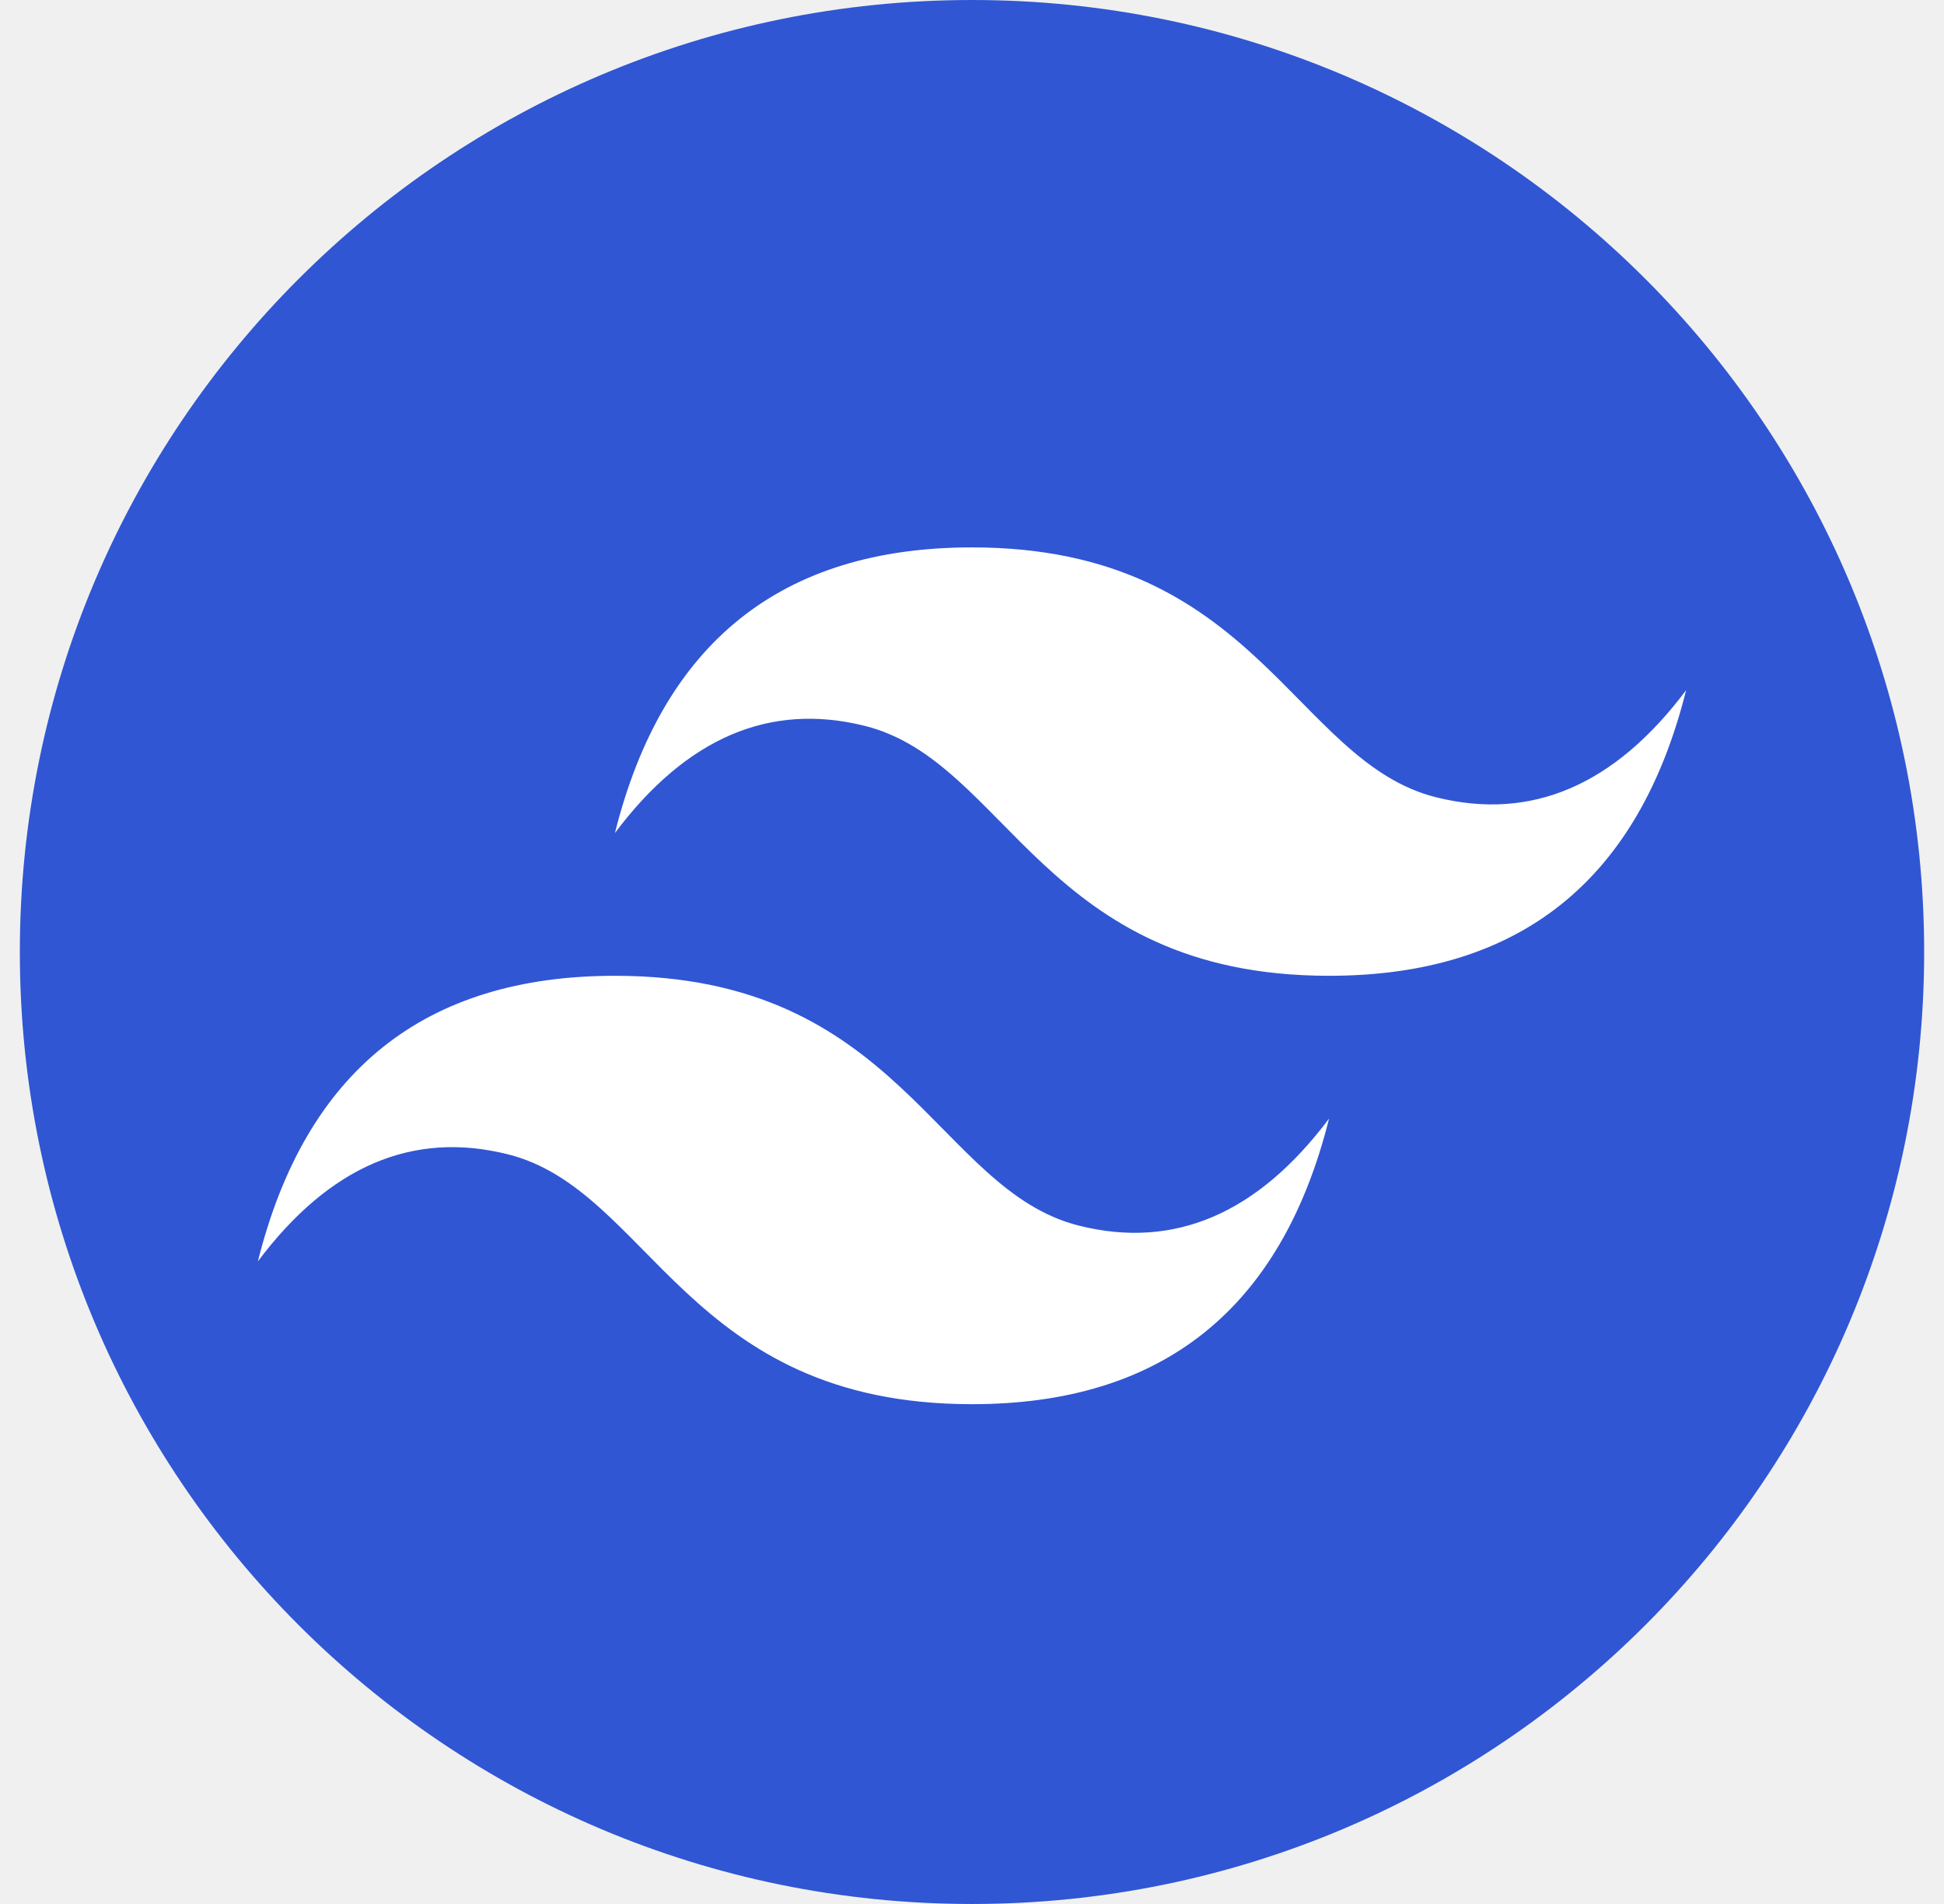
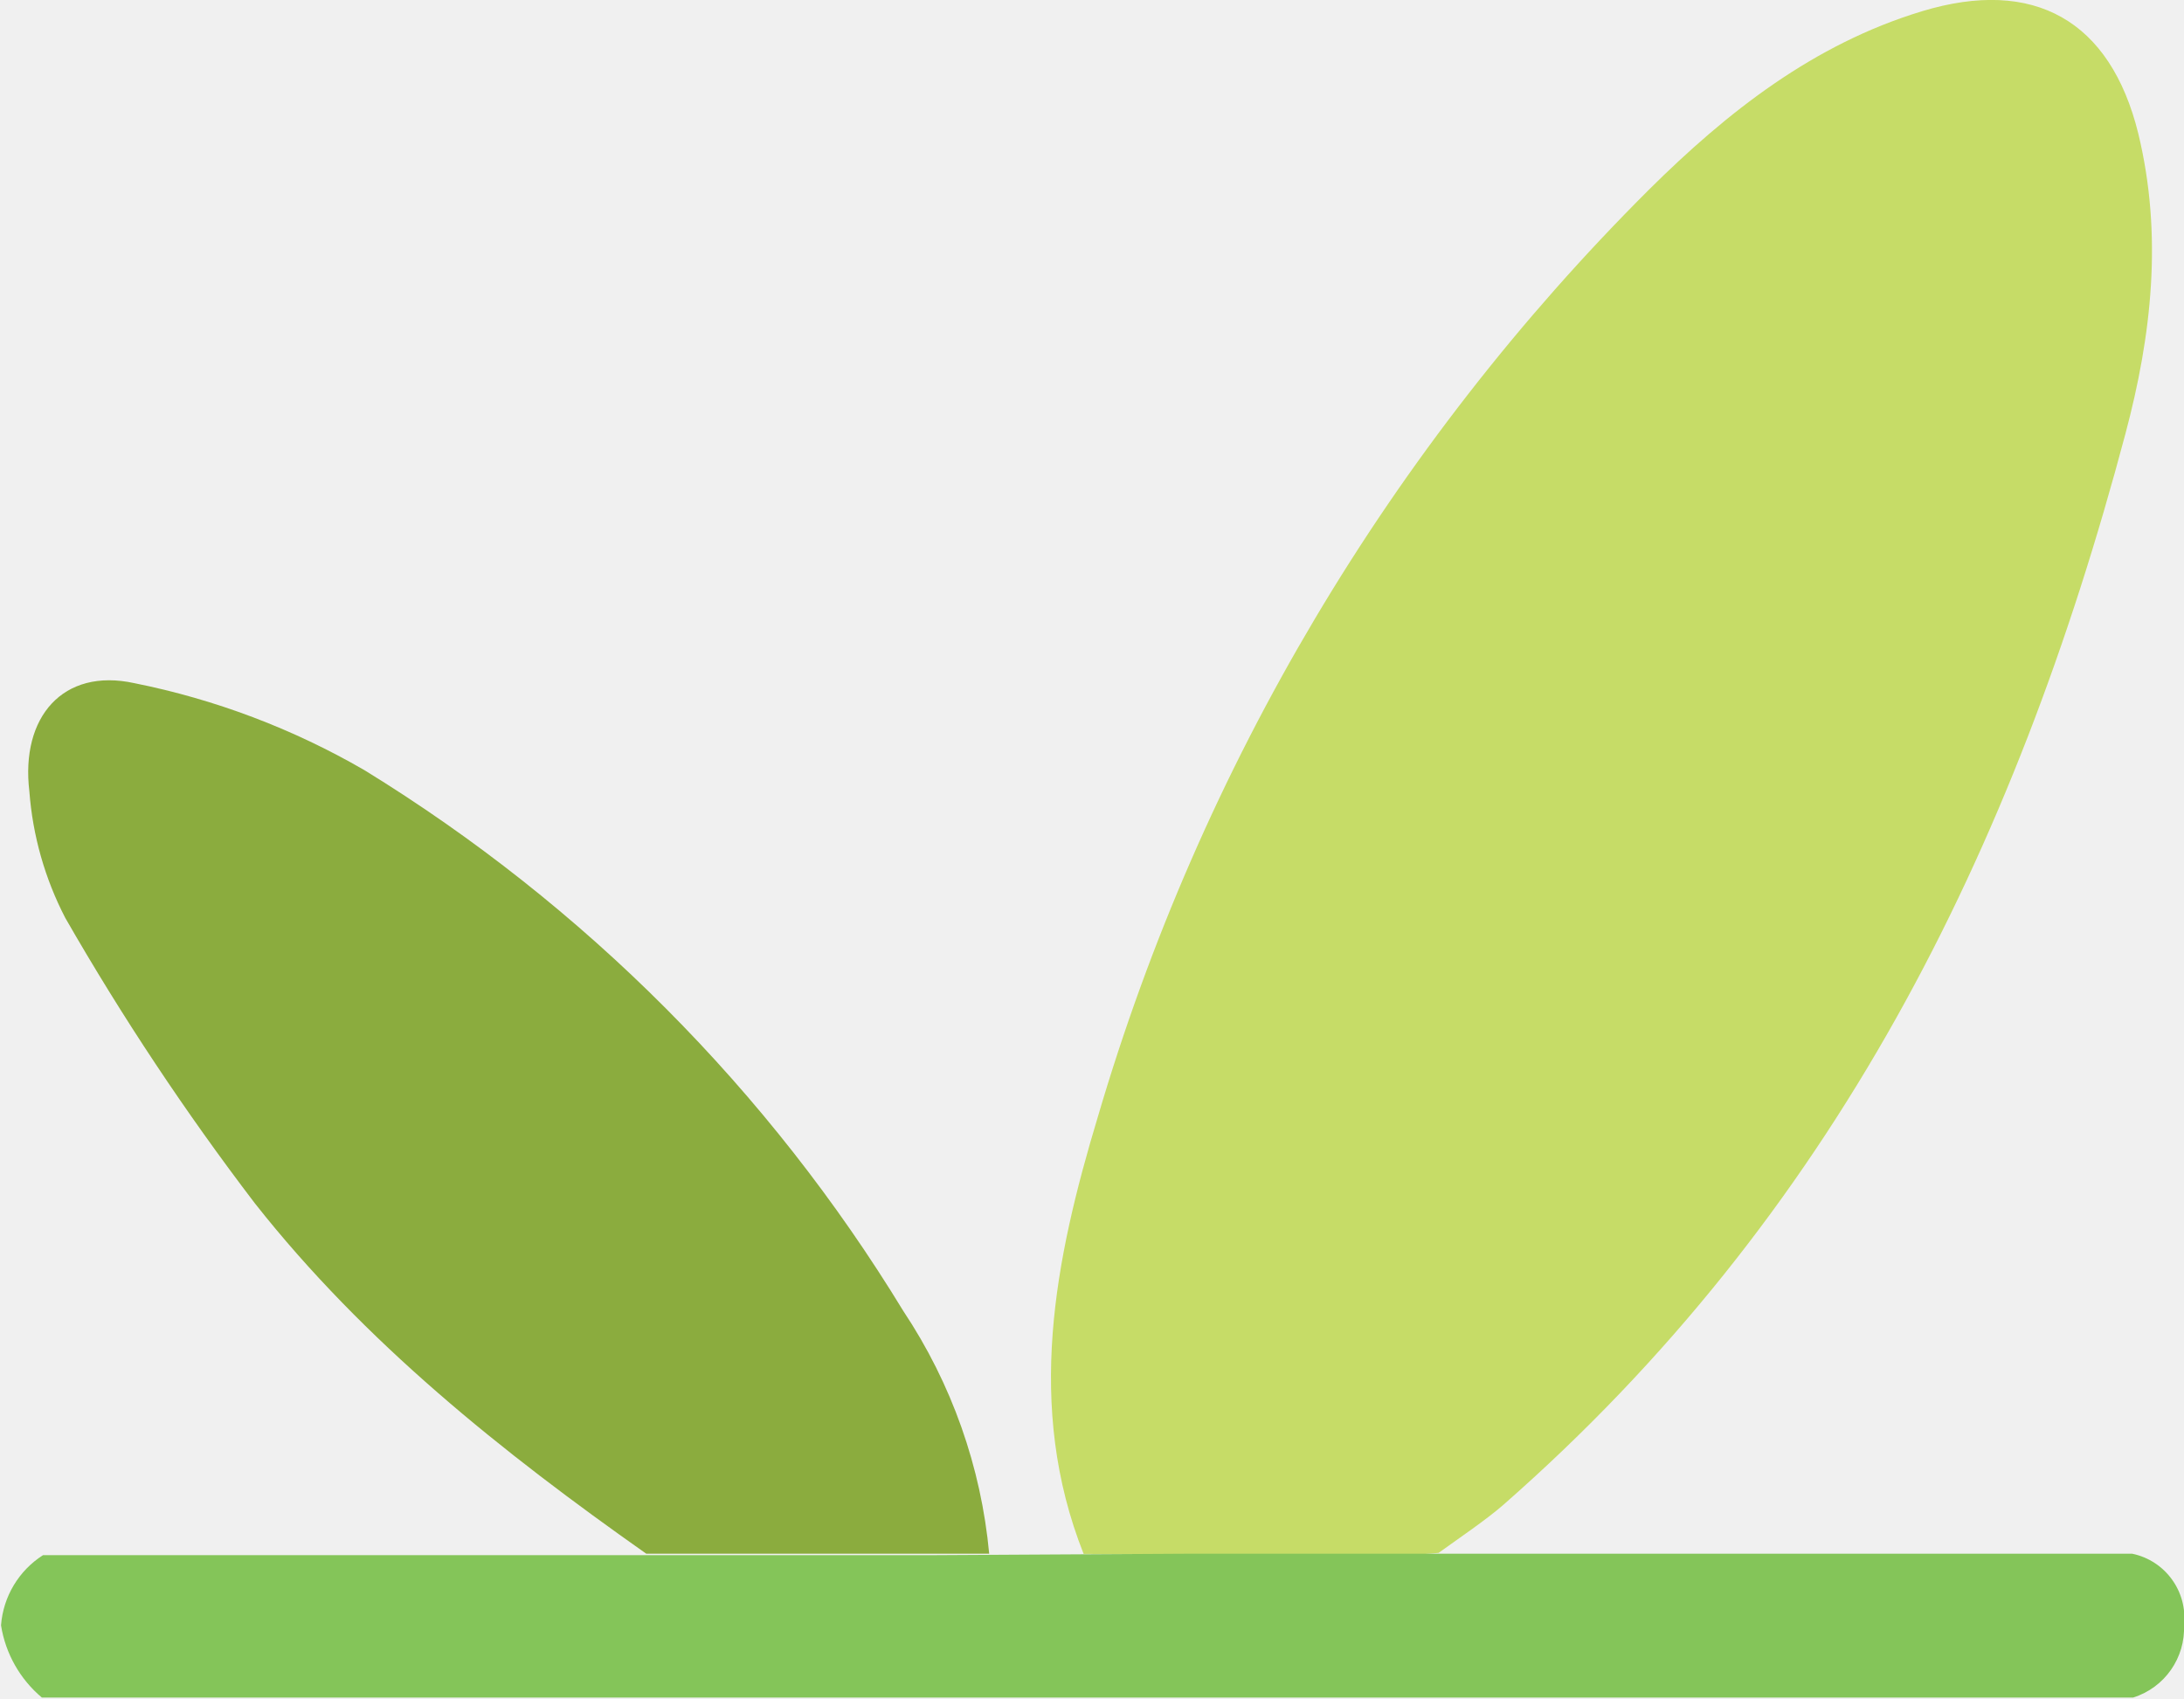
- <svg xmlns="http://www.w3.org/2000/svg" fill="none" height="48" viewBox="0 0 49 48" width="49">
-   <path d="m24.5 48c13.255 0 24-10.745 24-24s-10.745-24-24-24-24 10.745-24 24 10.745 24 24 24z" fill="#3056d3" />
-   <path clip-rule="evenodd" d="m15.5 21c1.2-4.8 4.2-7.2 9-7.2 7.2 0 8.1 5.4 11.7 6.3 2.4.6 4.5-.3 6.3-2.7-1.2 4.8-4.2 7.2-9 7.2-7.2 0-8.1-5.4-11.7-6.3-2.4-.6-4.5.3-6.3 2.7zm-9 10.8c1.2-4.8 4.2-7.2 9-7.2 7.2 0 8.1 5.4 11.7 6.3 2.4.6 4.5-.3 6.3-2.7-1.2 4.8-4.2 7.2-9 7.2-7.2 0-8.1-5.4-11.7-6.3-2.4-.6-4.5.3-6.3 2.7z" fill="#fff" fill-rule="evenodd" />
+ <svg xmlns="http://www.w3.org/2000/svg" viewBox="0 0 107.06 83.25">
+   <defs>
+     <style>.cls-1{fill:#c6dc67;}.cls-2{fill:#84c559;}.cls-3{fill:#8bac3e;}</style>
+   </defs>
+   <g id="Layer_2" data-name="Layer 2">
+     <g id="Layer_1-2" data-name="Layer 1">
+       <path class="cls-1" d="M53.12,76.18c-2.87-7.24-1.41-14.44.7-21.44a106.66,106.66,0,0,1,27-45.43C84.66,5.5,88.9,2.16,94.22.55c5.48-1.66,9.23.44,10.6,6,1.21,5,.65,9.9-.63,14.71C98.73,41.82,89.83,59.62,73.71,73.76c-.84.74-2.28,1.71-3.19,2.37a23.24,23.24,0,0,1-3.23.09C62.57,76.25,57.84,76.2,53.12,76.18Z" />
+       <path class="cls-2" d="M58.21,76.17q22.87,0,45.74,0h.57a3.21,3.21,0,0,1,2.54,3.49,3.56,3.56,0,0,1-2.49,3.56c-.22,0-.43,0-.65,0H2.86l-.81,0a5.81,5.81,0,0,1-2-3.54,4.48,4.48,0,0,1,2.06-3.44c.2,0,.5,0,.72,0H45.86" />
+       <path class="cls-3" d="M48.49,76.17l-16.81,0C24.61,71.19,17.87,65.81,12.5,59A128.55,128.55,0,0,1,3.2,45a16.09,16.09,0,0,1-1.76-6.2C1,35.15,3.09,32.73,6.58,33.49a37,37,0,0,1,11.29,4.27A79.88,79.88,0,0,1,44.28,64.27,25.76,25.76,0,0,1,48.49,76.17Z" />
+     </g>
+   </g>
</svg>
